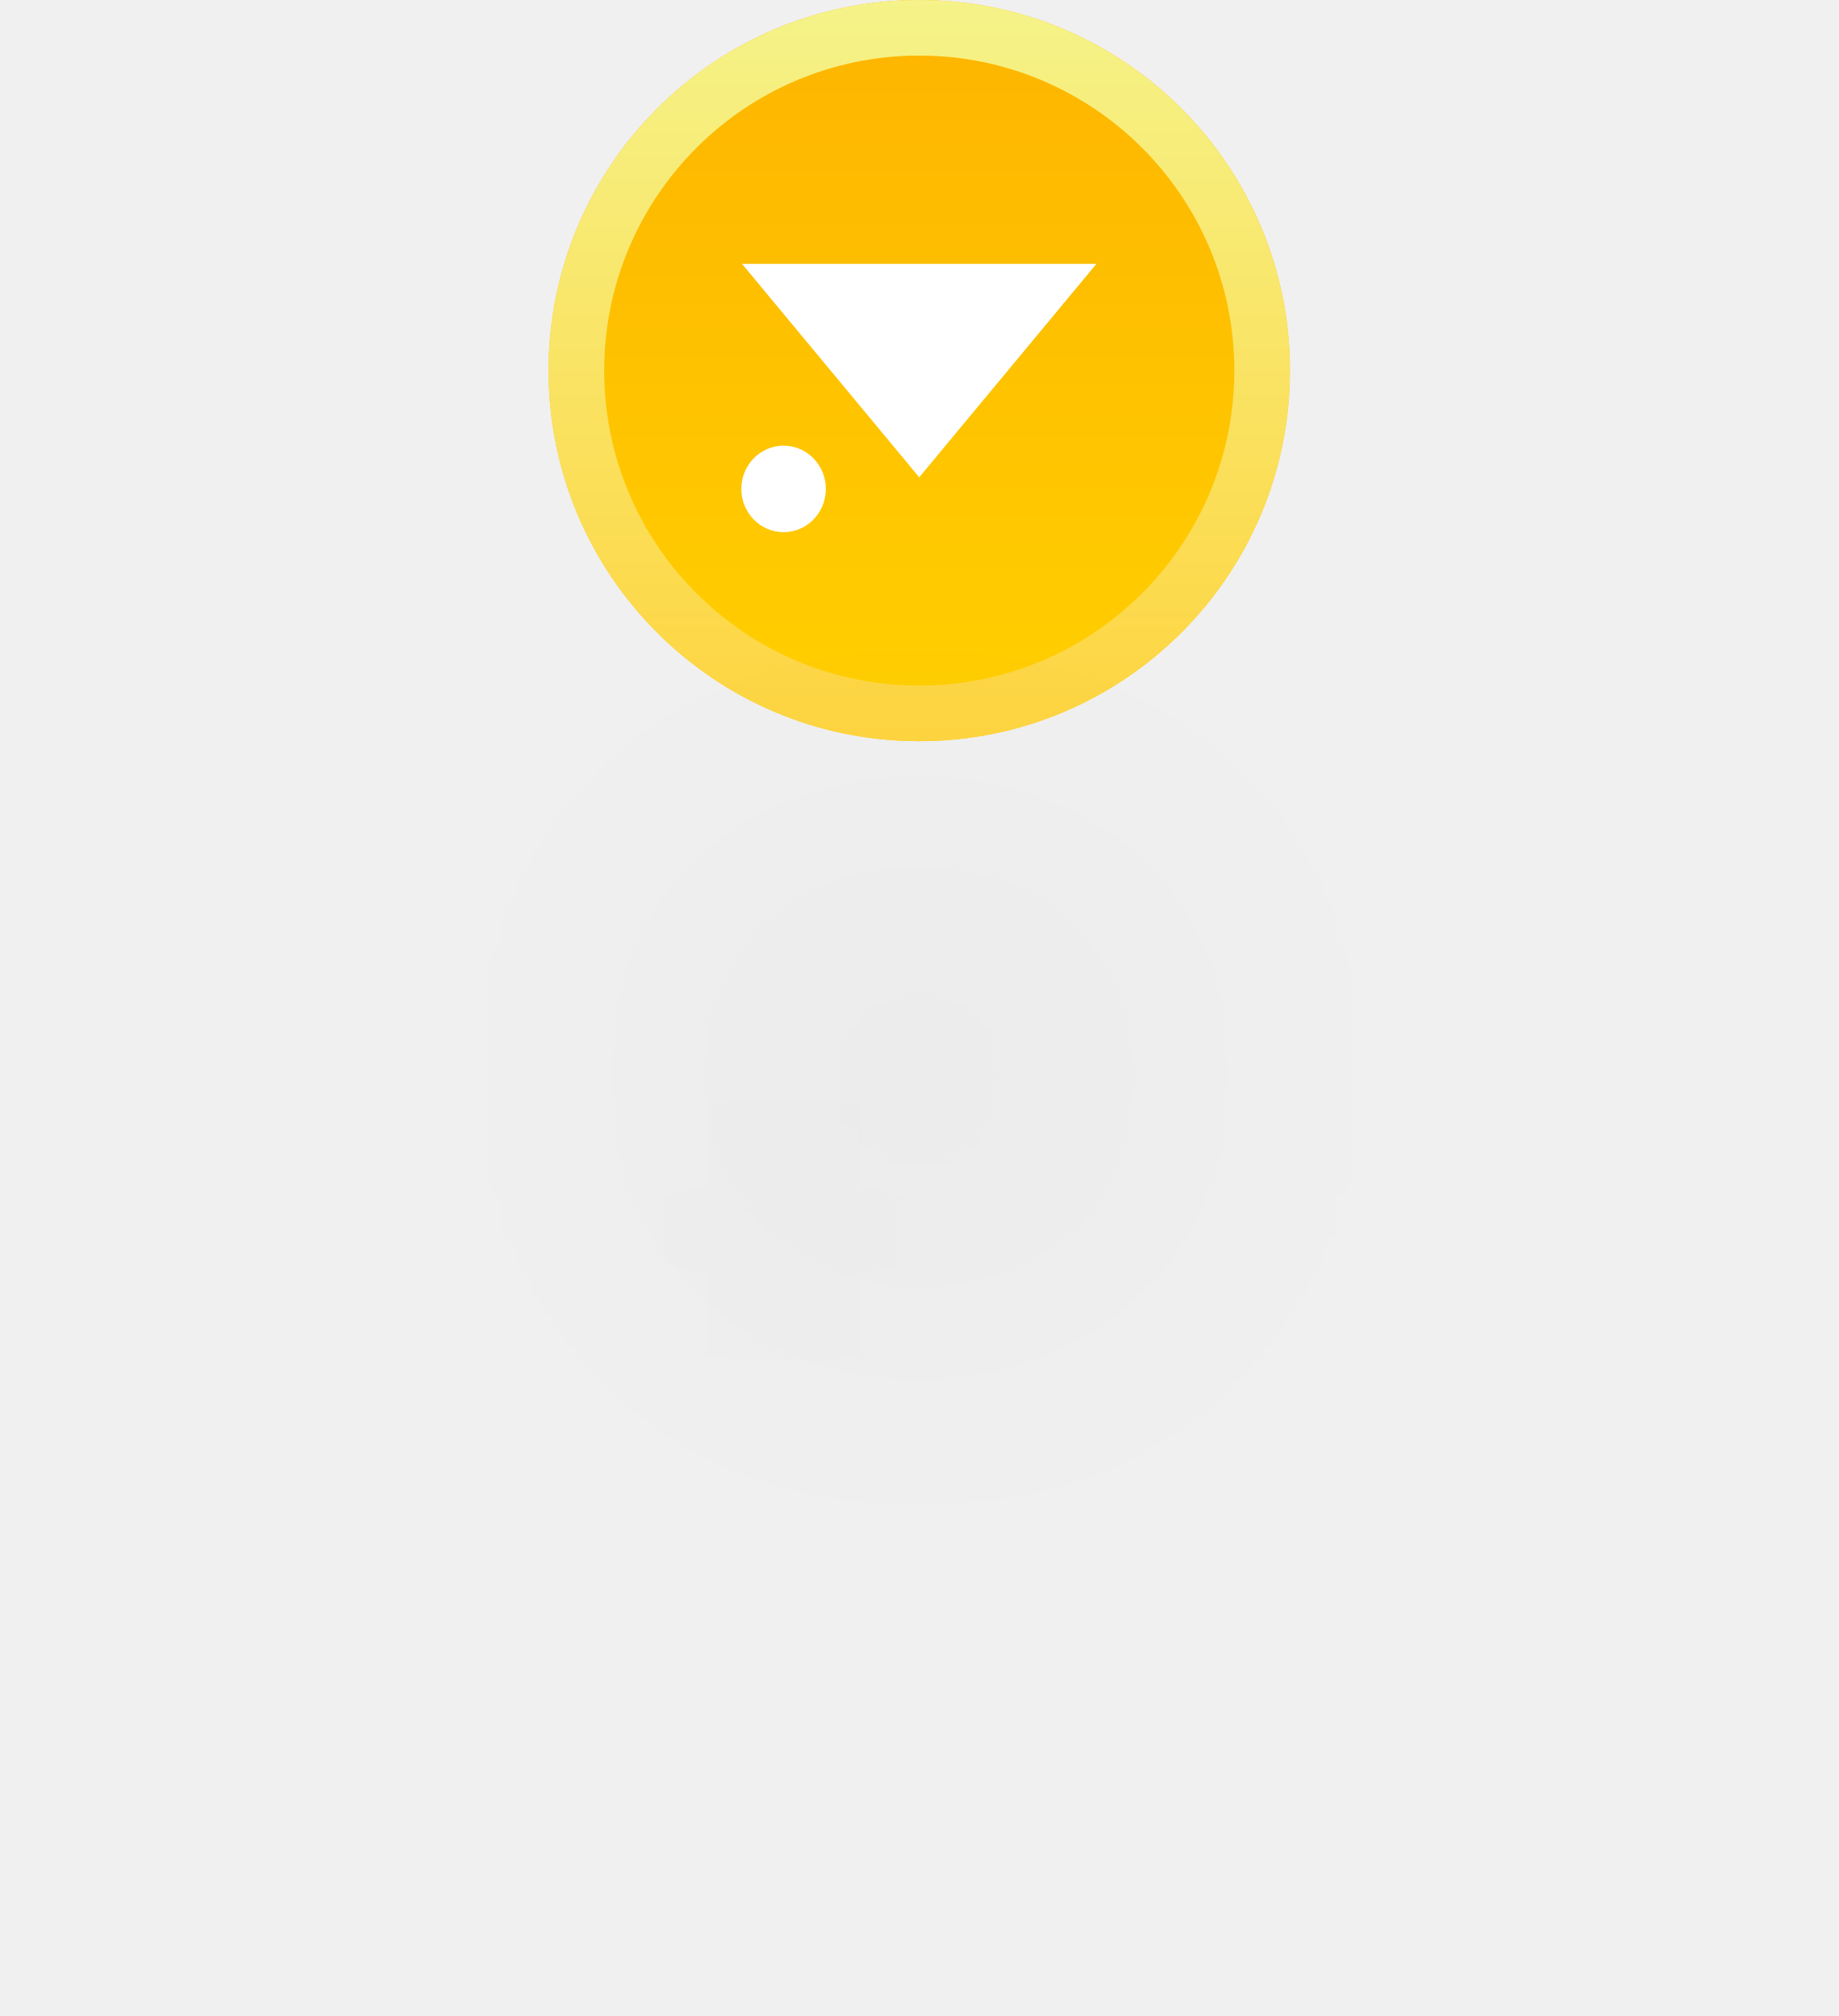
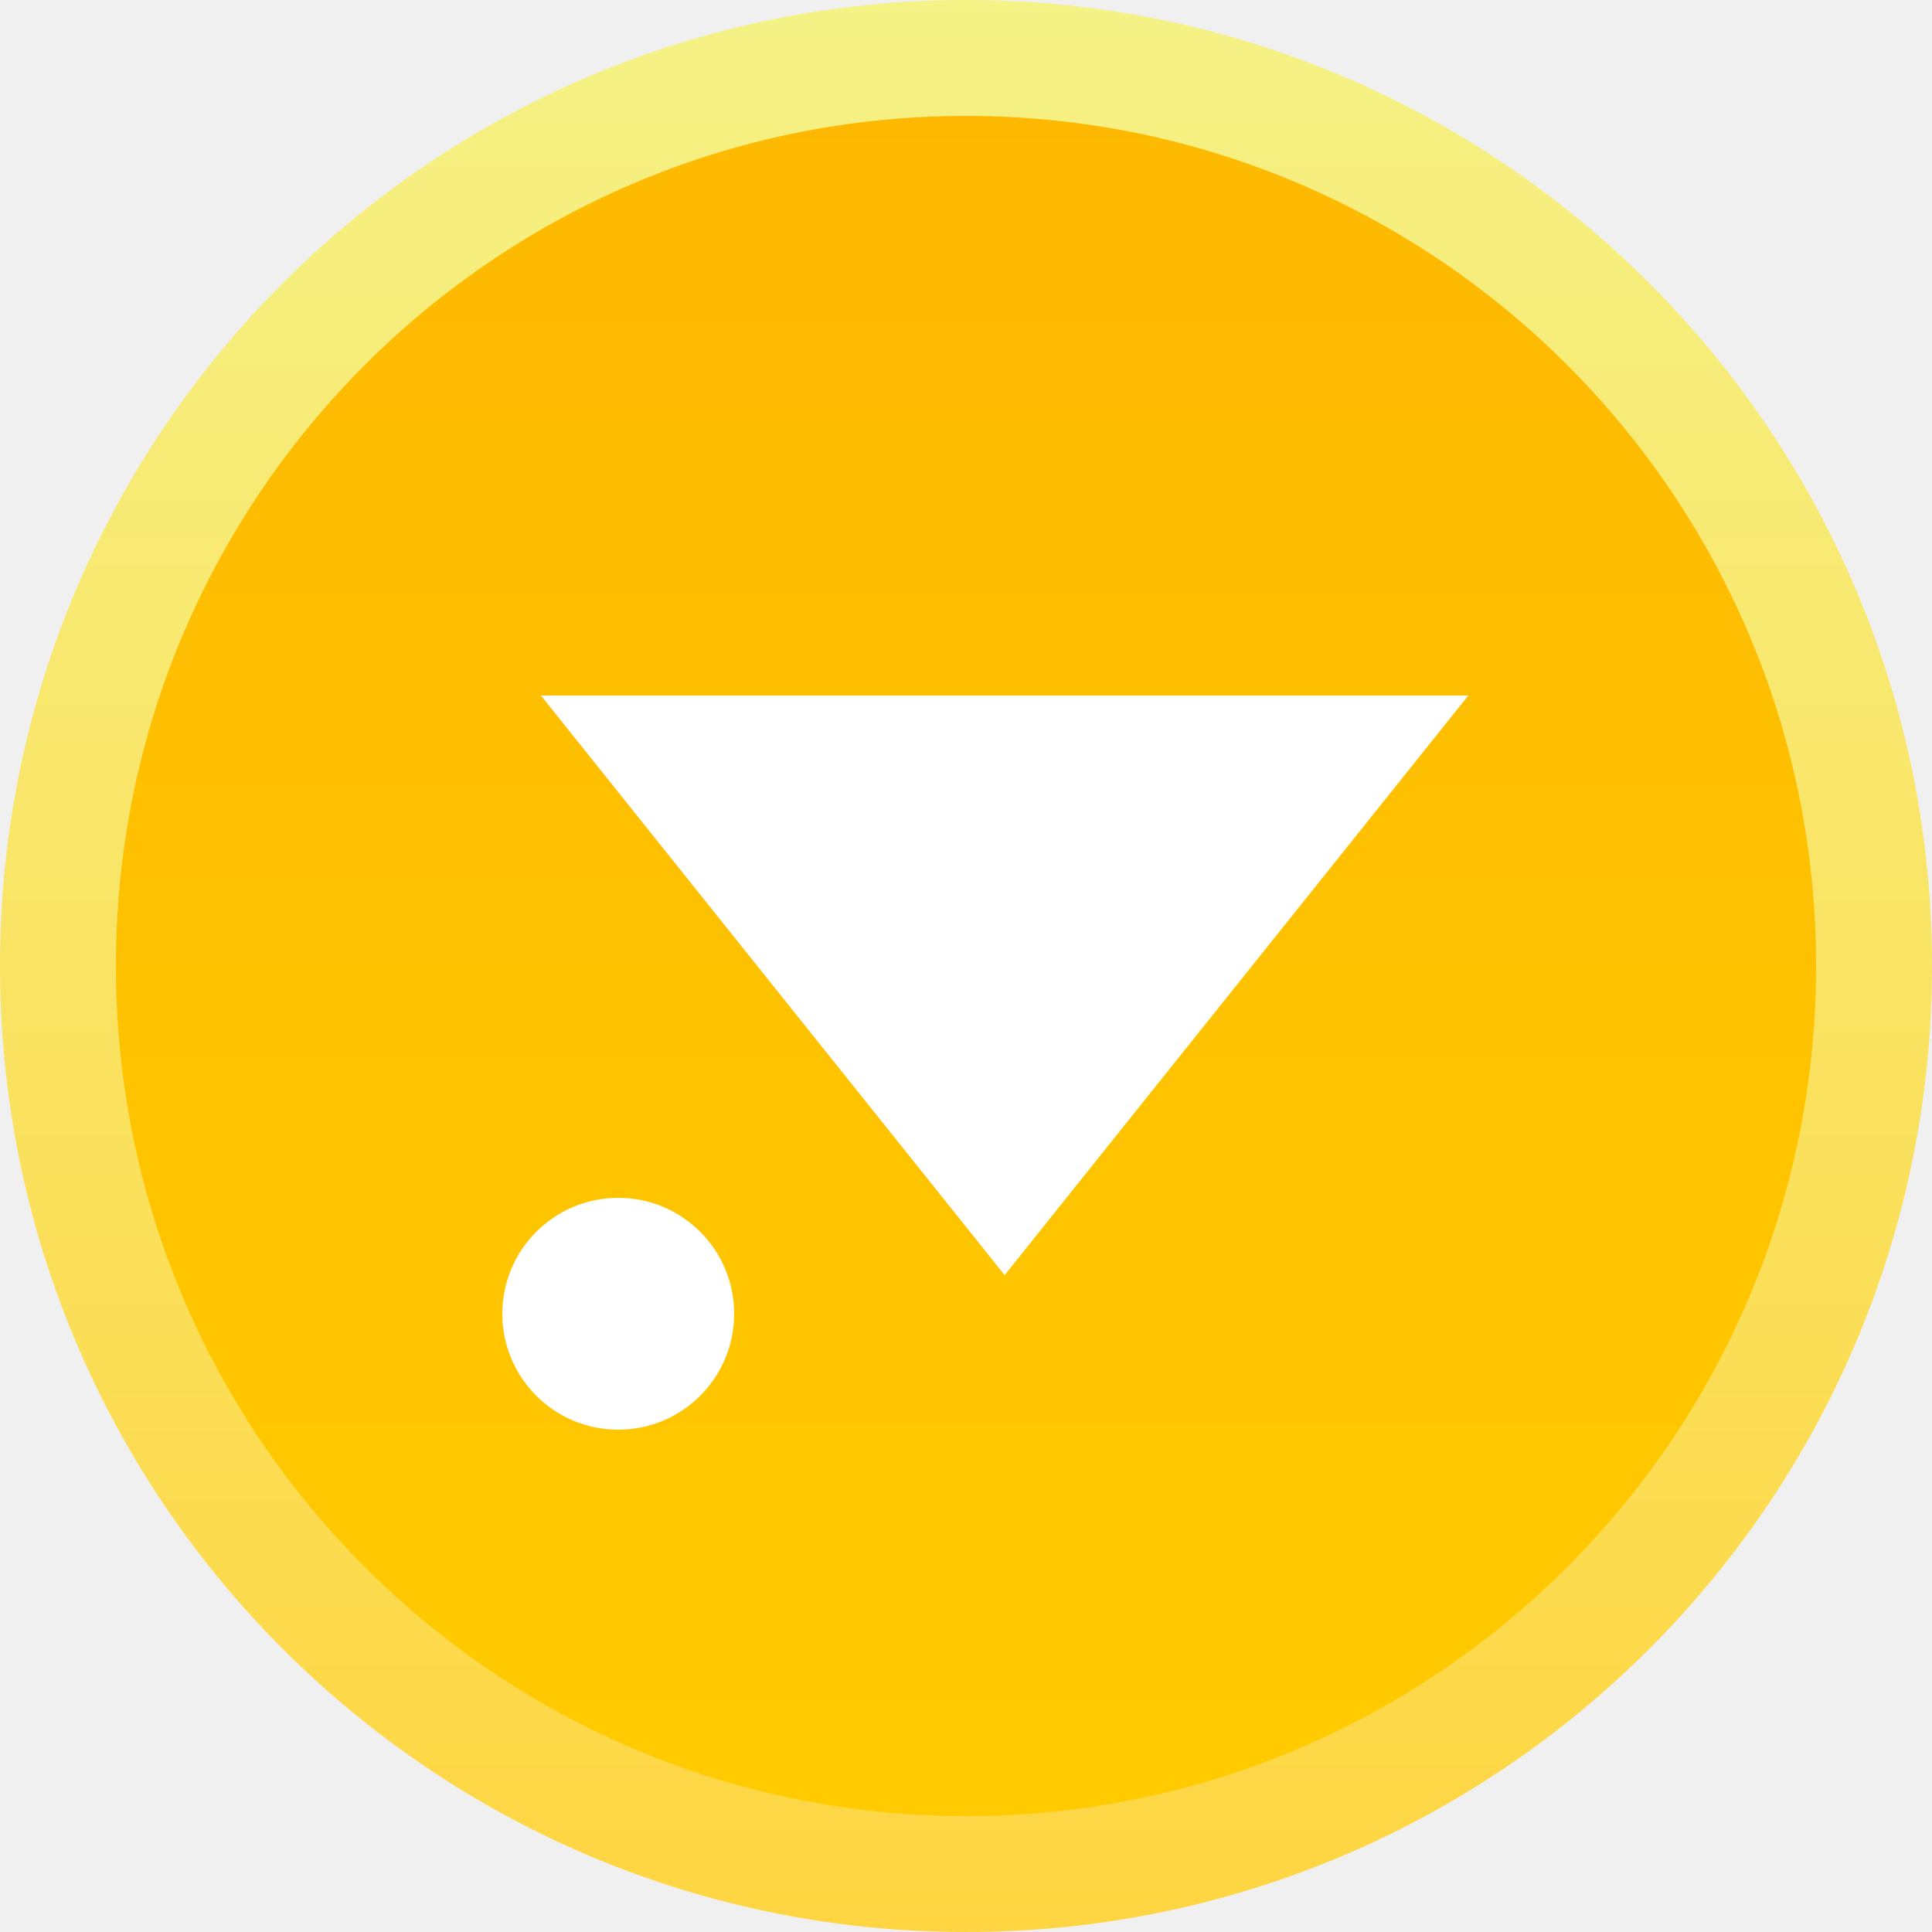
- <svg xmlns="http://www.w3.org/2000/svg" width="124" height="136" viewBox="0 0 124 136" fill="none">
-   <path d="M62 50C75.807 50 87 38.807 87 25C87 11.193 75.807 0 62 0C48.193 0 37 11.193 37 25C37 38.807 48.193 50 62 50Z" fill="url(#paint0_linear_3742_11561)" />
-   <path d="M87 25C87 38.807 75.807 50 62 50C48.193 50 37 38.807 37 25C37 11.193 48.193 0 62 0C75.807 0 87 11.193 87 25ZM40.75 25C40.75 36.736 50.264 46.25 62 46.25C73.736 46.25 83.25 36.736 83.25 25C83.25 13.264 73.736 3.75 62 3.75C50.264 3.75 40.75 13.264 40.75 25Z" fill="url(#paint1_linear_3742_11561)" />
-   <g filter="url(#filter0_d_3742_11561)">
-     <path d="M61.997 32.2L50.046 17.8H73.948L61.997 32.2Z" fill="white" />
-   </g>
-   <g filter="url(#filter1_d_3742_11561)">
-     <path d="M52.85 30.065C51.276 30.065 50 31.372 50 32.983C50 34.594 51.276 35.9 52.85 35.9C54.424 35.9 55.7 34.594 55.7 32.983C55.7 31.372 54.424 30.065 52.85 30.065Z" fill="white" />
-   </g>
+ <svg xmlns="http://www.w3.org/2000/svg" width="50" height="50" viewBox="0 0 50 50" fill="none">
+   <path d="M25 1.5C37.979 1.5 48.5 12.021 48.5 25C48.5 37.979 37.979 48.5 25 48.5C12.021 48.5 1.5 37.979 1.5 25C1.5 12.021 12.021 1.5 25 1.5Z" fill="url(#paint0_linear_3828_11655)" stroke="url(#paint1_linear_3828_11655)" stroke-width="3" />
+   <path d="M26 33L14 18H38L26 33Z" fill="white" />
+   <circle cx="16" cy="34" r="3" fill="white" />
  <defs>
-     <filter id="filter0_d_3742_11561" x="0.046" y="17.8" width="123.902" height="114.4" filterUnits="userSpaceOnUse" color-interpolation-filters="sRGB">
-       <feFlood flood-opacity="0" result="BackgroundImageFix" />
-       <feColorMatrix in="SourceAlpha" type="matrix" values="0 0 0 0 0 0 0 0 0 0 0 0 0 0 0 0 0 0 127 0" result="hardAlpha" />
-       <feOffset dy="50" />
-       <feGaussianBlur stdDeviation="25" />
-       <feComposite in2="hardAlpha" operator="out" />
-       <feColorMatrix type="matrix" values="0 0 0 0 0 0 0 0 0 0 0 0 0 0 0 0 0 0 0.12 0" />
-       <feBlend mode="normal" in2="BackgroundImageFix" result="effect1_dropShadow_3742_11561" />
-       <feBlend mode="normal" in="SourceGraphic" in2="effect1_dropShadow_3742_11561" result="shape" />
-     </filter>
-     <filter id="filter1_d_3742_11561" x="0" y="30.065" width="105.7" height="105.835" filterUnits="userSpaceOnUse" color-interpolation-filters="sRGB">
-       <feFlood flood-opacity="0" result="BackgroundImageFix" />
-       <feColorMatrix in="SourceAlpha" type="matrix" values="0 0 0 0 0 0 0 0 0 0 0 0 0 0 0 0 0 0 127 0" result="hardAlpha" />
-       <feOffset dy="50" />
-       <feGaussianBlur stdDeviation="25" />
-       <feComposite in2="hardAlpha" operator="out" />
-       <feColorMatrix type="matrix" values="0 0 0 0 0 0 0 0 0 0 0 0 0 0 0 0 0 0 0.12 0" />
-       <feBlend mode="normal" in2="BackgroundImageFix" result="effect1_dropShadow_3742_11561" />
-       <feBlend mode="normal" in="SourceGraphic" in2="effect1_dropShadow_3742_11561" result="shape" />
-     </filter>
-     <linearGradient id="paint0_linear_3742_11561" x1="62" y1="0" x2="62" y2="50" gradientUnits="userSpaceOnUse">
-       <stop stop-color="#FEB400" />
-       <stop offset="1" stop-color="#FFD000" />
+     <linearGradient id="paint0_linear_3828_11655" x1="25" y1="0" x2="25" y2="50" gradientUnits="userSpaceOnUse">
+       <stop stop-color="#FEB701" />
+       <stop offset="1" stop-color="#FFCC00" />
    </linearGradient>
-     <linearGradient id="paint1_linear_3742_11561" x1="62" y1="0" x2="62" y2="50" gradientUnits="userSpaceOnUse">
-       <stop stop-color="#F5F389" />
-       <stop offset="1" stop-color="#FED43F" />
+     <linearGradient id="paint1_linear_3828_11655" x1="25" y1="0" x2="25" y2="50" gradientUnits="userSpaceOnUse">
+       <stop stop-color="#F5F286" />
+       <stop offset="1" stop-color="#FED541" />
    </linearGradient>
  </defs>
</svg>
